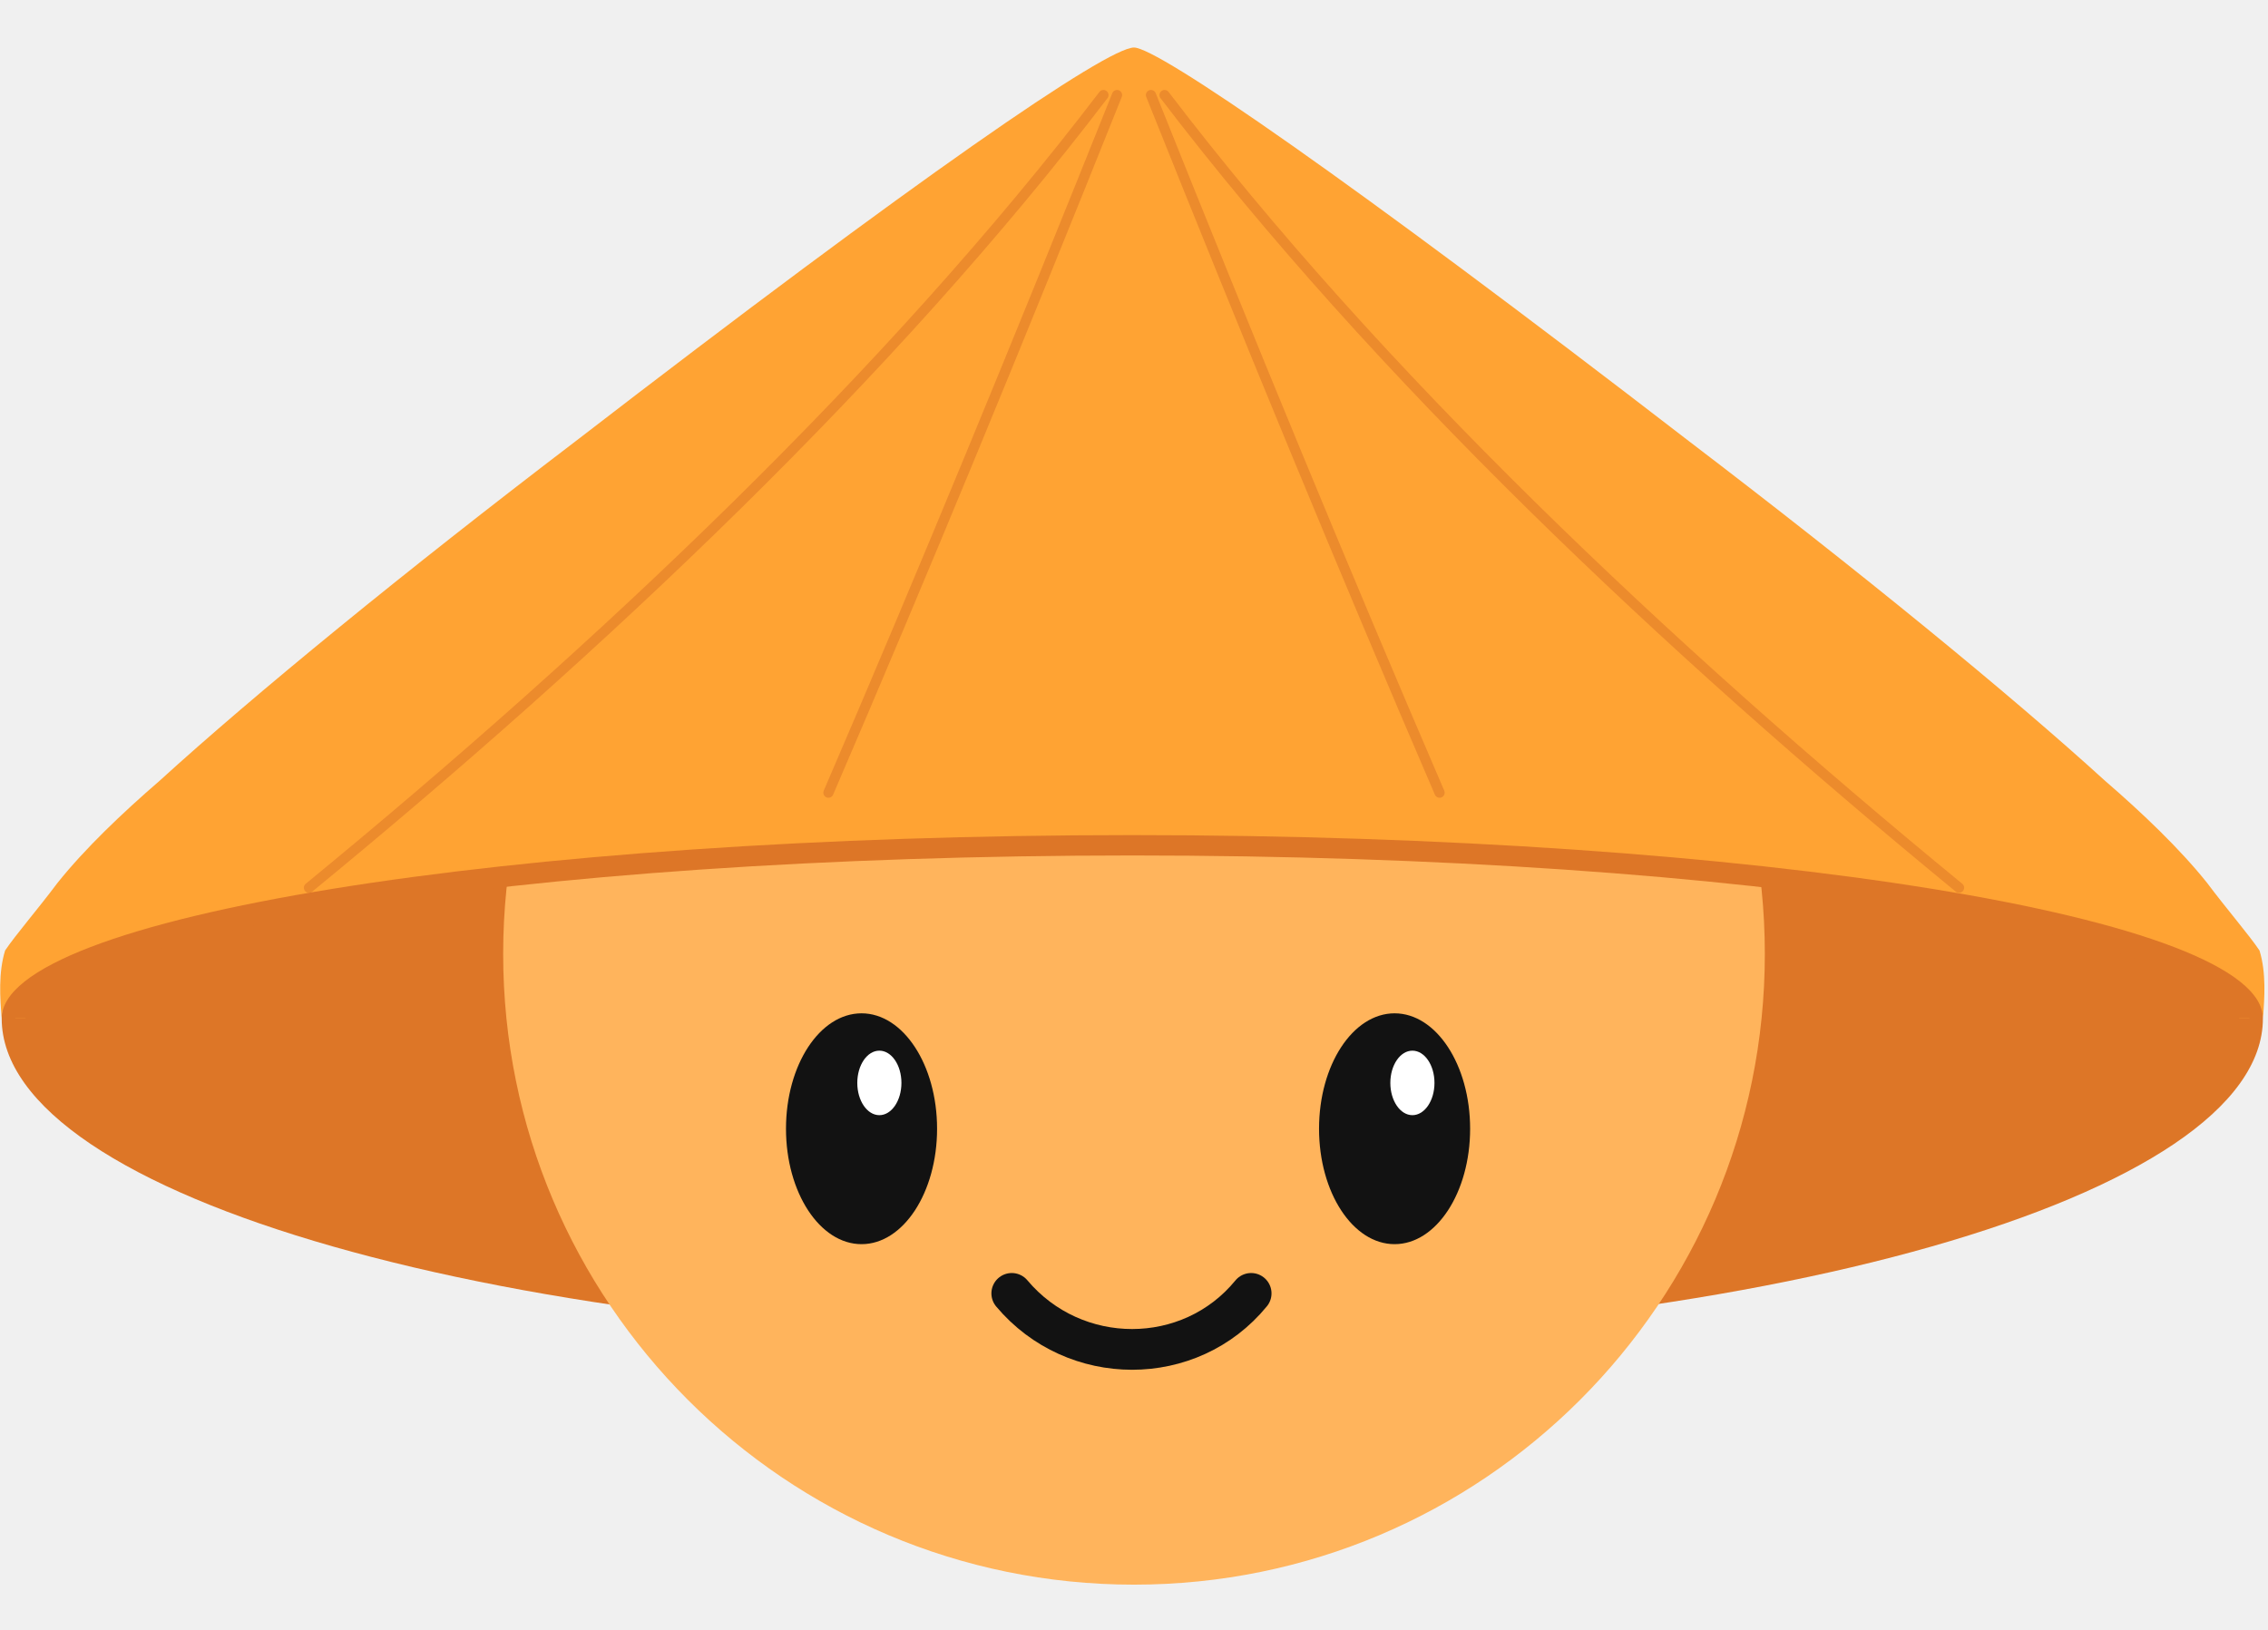
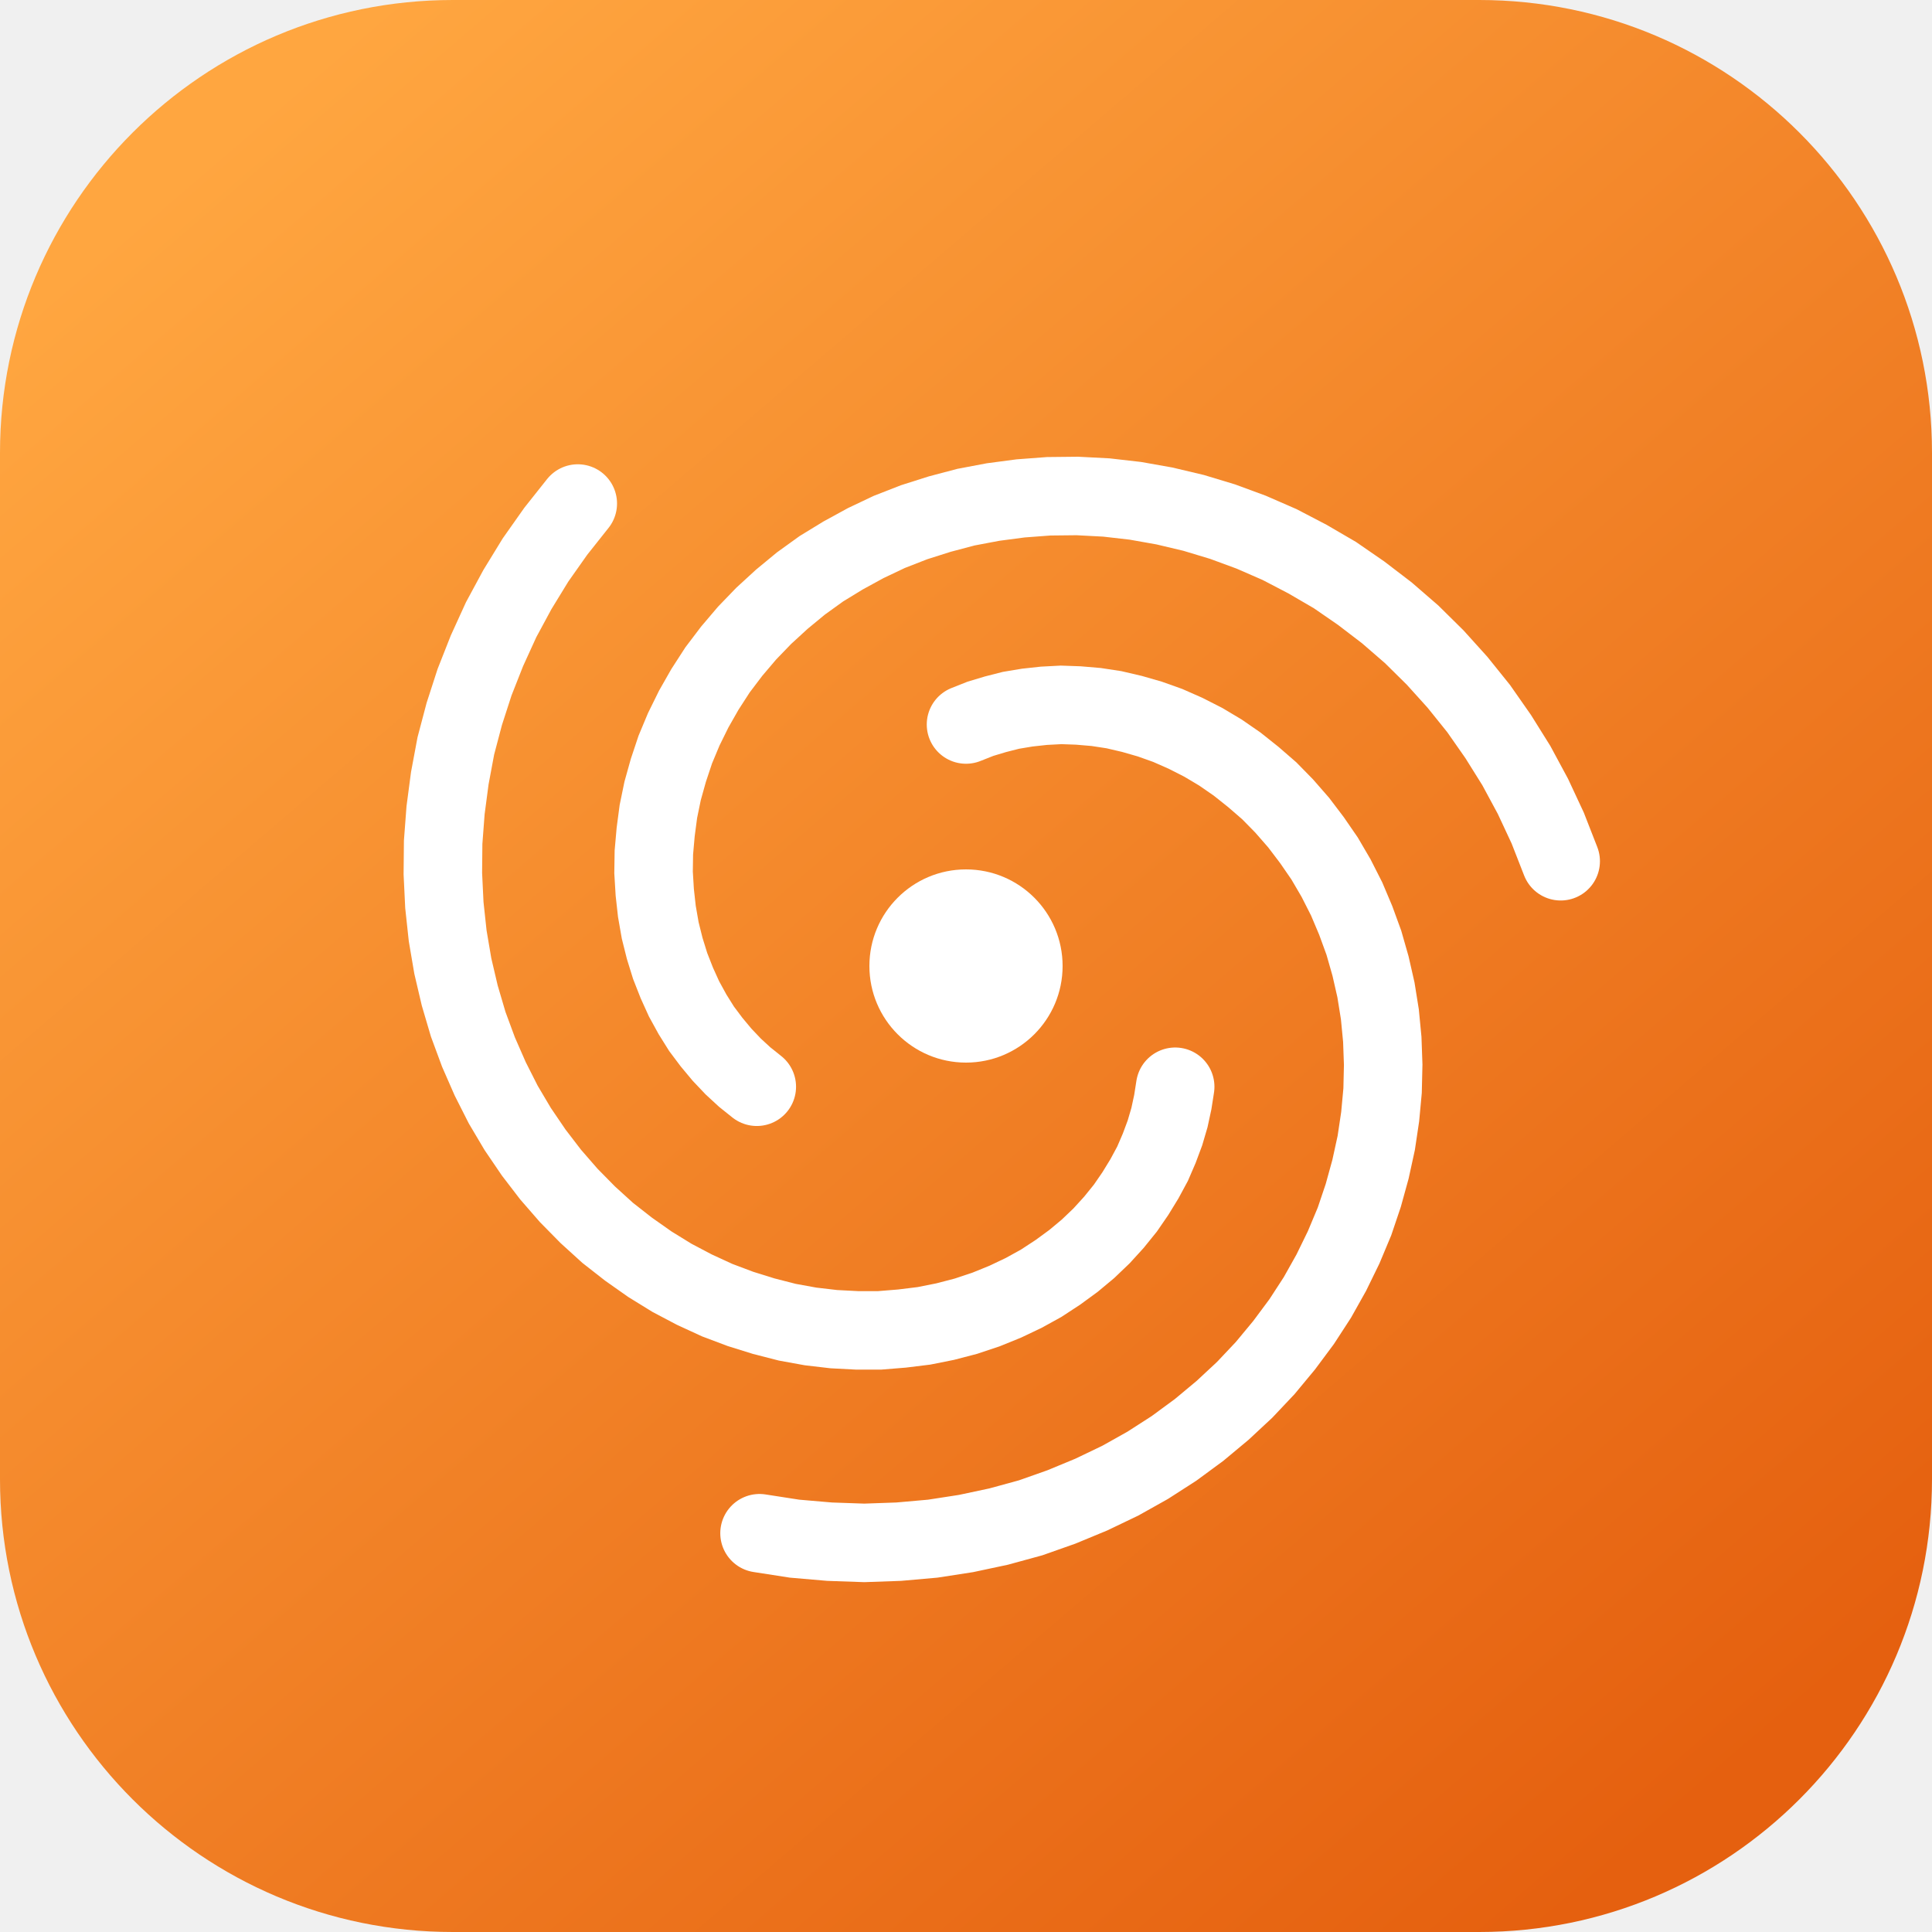
- <svg xmlns="http://www.w3.org/2000/svg" viewBox="100 40 1336 960">
-   <ellipse fill="#dd7627" cx="767" cy="640" rx="666" ry="190" />
-   <circle fill="#ffb45c" cx="768" cy="602" r="371.6" />
-   <path fill="none" stroke="#ffa333" stroke-width="6" d="M112 640 A655 108 0 0 1 1422 640" />
-   <path fill="none" stroke="#dd7627" stroke-width="20" d="M112 640 A655 106 0 0 1 1422 640" />
-   <path fill="#ffa333" d="M768 68 C752 68 640 145 439 300 C338 377 250 449 194 500 C172 519 150 540 134 560 C122 576 109 591 103 600 C99 613 100 628 101 640 A666 108 0 0 1 1433 640 C1434 628 1435 613 1431 600 C1425 591 1412 576 1400 560 C1384 540 1362 519 1340 500 C1284 449 1196 377 1095 300 C894 145 782 68 768 68Z" />
-   <g fill="none" stroke="#dd7627" stroke-width="6" stroke-linecap="round" opacity=".55">
-     <path d="M750 96 C625 260 455 421 282 563" />
-     <path d="M758 96 C700 241 644 377 588 507" />
-     <path d="M778 96 C836 241 892 377 948 507" />
-     <path d="M786 96 C911 260 1081 421 1254 563" />
+ <svg xmlns="http://www.w3.org/2000/svg" viewBox="0 0 64 64" fill="none">
+   <defs>
+     <linearGradient id="g" x1="8" y1="4" x2="56" y2="60" gradientUnits="userSpaceOnUse">
+       <stop offset="0" stop-color="#FFA640" />
+       <stop offset="1" stop-color="#E5600F" />
+     </linearGradient>
+   </defs>
+   <rect width="64" height="64" rx="15" fill="url(#g)" />
+   <g stroke="#FFFFFF" stroke-width="2.6" stroke-linecap="round">
+     <path d="M32.00 24.00 L32.48 23.81 L32.98 23.66 L33.49 23.53 L34.03 23.44 L34.58 23.38 L35.15 23.35 L35.72 23.37 L36.31 23.42 L36.90 23.51 L37.50 23.65 L38.09 23.82 L38.68 24.03 L39.27 24.29 L39.86 24.59 L40.43 24.93 L40.98 25.31 L41.52 25.74 L42.05 26.20 L42.54 26.70 L43.02 27.25 L43.46 27.83 L43.88 28.44 L44.26 29.09 L44.61 29.78 L44.91 30.49 L45.18 31.23 L45.40 32.00 L45.58 32.79 L45.71 33.60 L45.79 34.43 L45.82 35.27 L45.80 36.13 L45.72 36.99 L45.59 37.86 L45.40 38.73 L45.16 39.60 L44.87 40.46 L44.51 41.32 L44.10 42.16 L43.64 42.98 L43.12 43.78 L42.54 44.56 L41.91 45.32 L41.23 46.04 L40.50 46.72 L39.72 47.37 L38.89 47.98 L38.02 48.54 L37.11 49.05 L36.15 49.51 L35.16 49.92 L34.14 50.28 L33.08 50.57 L32.00 50.80 L30.90 50.97 L29.77 51.07 L28.63 51.11 L27.48 51.07 L26.32 50.97 L25.16 50.79" />
+     <path d="M38.93 36.00 L38.85 36.51 L38.74 37.02 L38.59 37.53 L38.40 38.04 L38.18 38.55 L37.91 39.05 L37.61 39.54 L37.28 40.02 L36.90 40.49 L36.49 40.94 L36.04 41.37 L35.56 41.77 L35.04 42.15 L34.49 42.51 L33.91 42.83 L33.30 43.12 L32.66 43.38 L32.00 43.60 L31.31 43.78 L30.61 43.92 L29.88 44.01 L29.14 44.07 L28.39 44.07 L27.62 44.03 L26.85 43.94 L26.08 43.80 L25.30 43.60 L24.53 43.36 L23.76 43.07 L23.00 42.72 L22.26 42.33 L21.53 41.88 L20.82 41.38 L20.13 40.84 L19.47 40.24 L18.84 39.60 L18.24 38.91 L17.68 38.18 L17.15 37.40 L16.67 36.59 L16.24 35.74 L15.85 34.85 L15.51 33.93 L15.23 32.98 L15.00 32.00 L14.83 31.00 L14.72 29.98 L14.67 28.94 L14.68 27.90 L14.76 26.84 L14.90 25.78 L15.10 24.71 L15.38 23.65 L15.72 22.60 L16.13 21.56 L16.60 20.53 L17.14 19.53 L17.74 18.55 L18.41 17.60 L19.14 16.68" />
+     <path d="M25.07 36.00 L24.67 35.68 L24.29 35.33 L23.92 34.94 L23.57 34.52 L23.24 34.08 L22.94 33.60 L22.66 33.09 L22.42 32.56 L22.20 32.00 L22.02 31.42 L21.87 30.82 L21.76 30.19 L21.69 29.56 L21.65 28.90 L21.66 28.24 L21.72 27.56 L21.81 26.88 L21.95 26.20 L22.14 25.52 L22.37 24.83 L22.65 24.16 L22.98 23.49 L23.35 22.84 L23.77 22.19 L24.24 21.57 L24.75 20.97 L25.30 20.40 L25.90 19.85 L26.53 19.33 L27.21 18.84 L27.93 18.40 L28.68 17.99 L29.46 17.62 L30.28 17.30 L31.13 17.03 L32.00 16.80 L32.90 16.63 L33.81 16.51 L34.74 16.44 L35.69 16.43 L36.65 16.48 L37.61 16.59 L38.57 16.76 L39.54 16.99 L40.50 17.28 L41.45 17.63 L42.39 18.04 L43.31 18.52 L44.22 19.05 L45.09 19.65 L45.94 20.30 L46.76 21.01 L47.54 21.78 L48.28 22.60 L48.98 23.47 L49.63 24.40 L50.23 25.36 L50.78 26.38 L51.27 27.43 L51.70 28.53" />
  </g>
-   <ellipse fill="#121212" cx="607.5" cy="705" rx="44.5" ry="68" />
-   <ellipse fill="#121212" cx="921.5" cy="705" rx="44.5" ry="68" />
-   <ellipse fill="#ffffff" cx="618" cy="678" rx="13" ry="19" />
-   <ellipse fill="#ffffff" cx="932" cy="678" rx="13" ry="19" />
-   <path fill="none" stroke="#121212" stroke-width="24" stroke-linecap="round" d="M696 802 C733 846 801 846 837 802" />
+   <circle cx="32" cy="32" r="3.2" fill="#FFFFFF" />
</svg>
